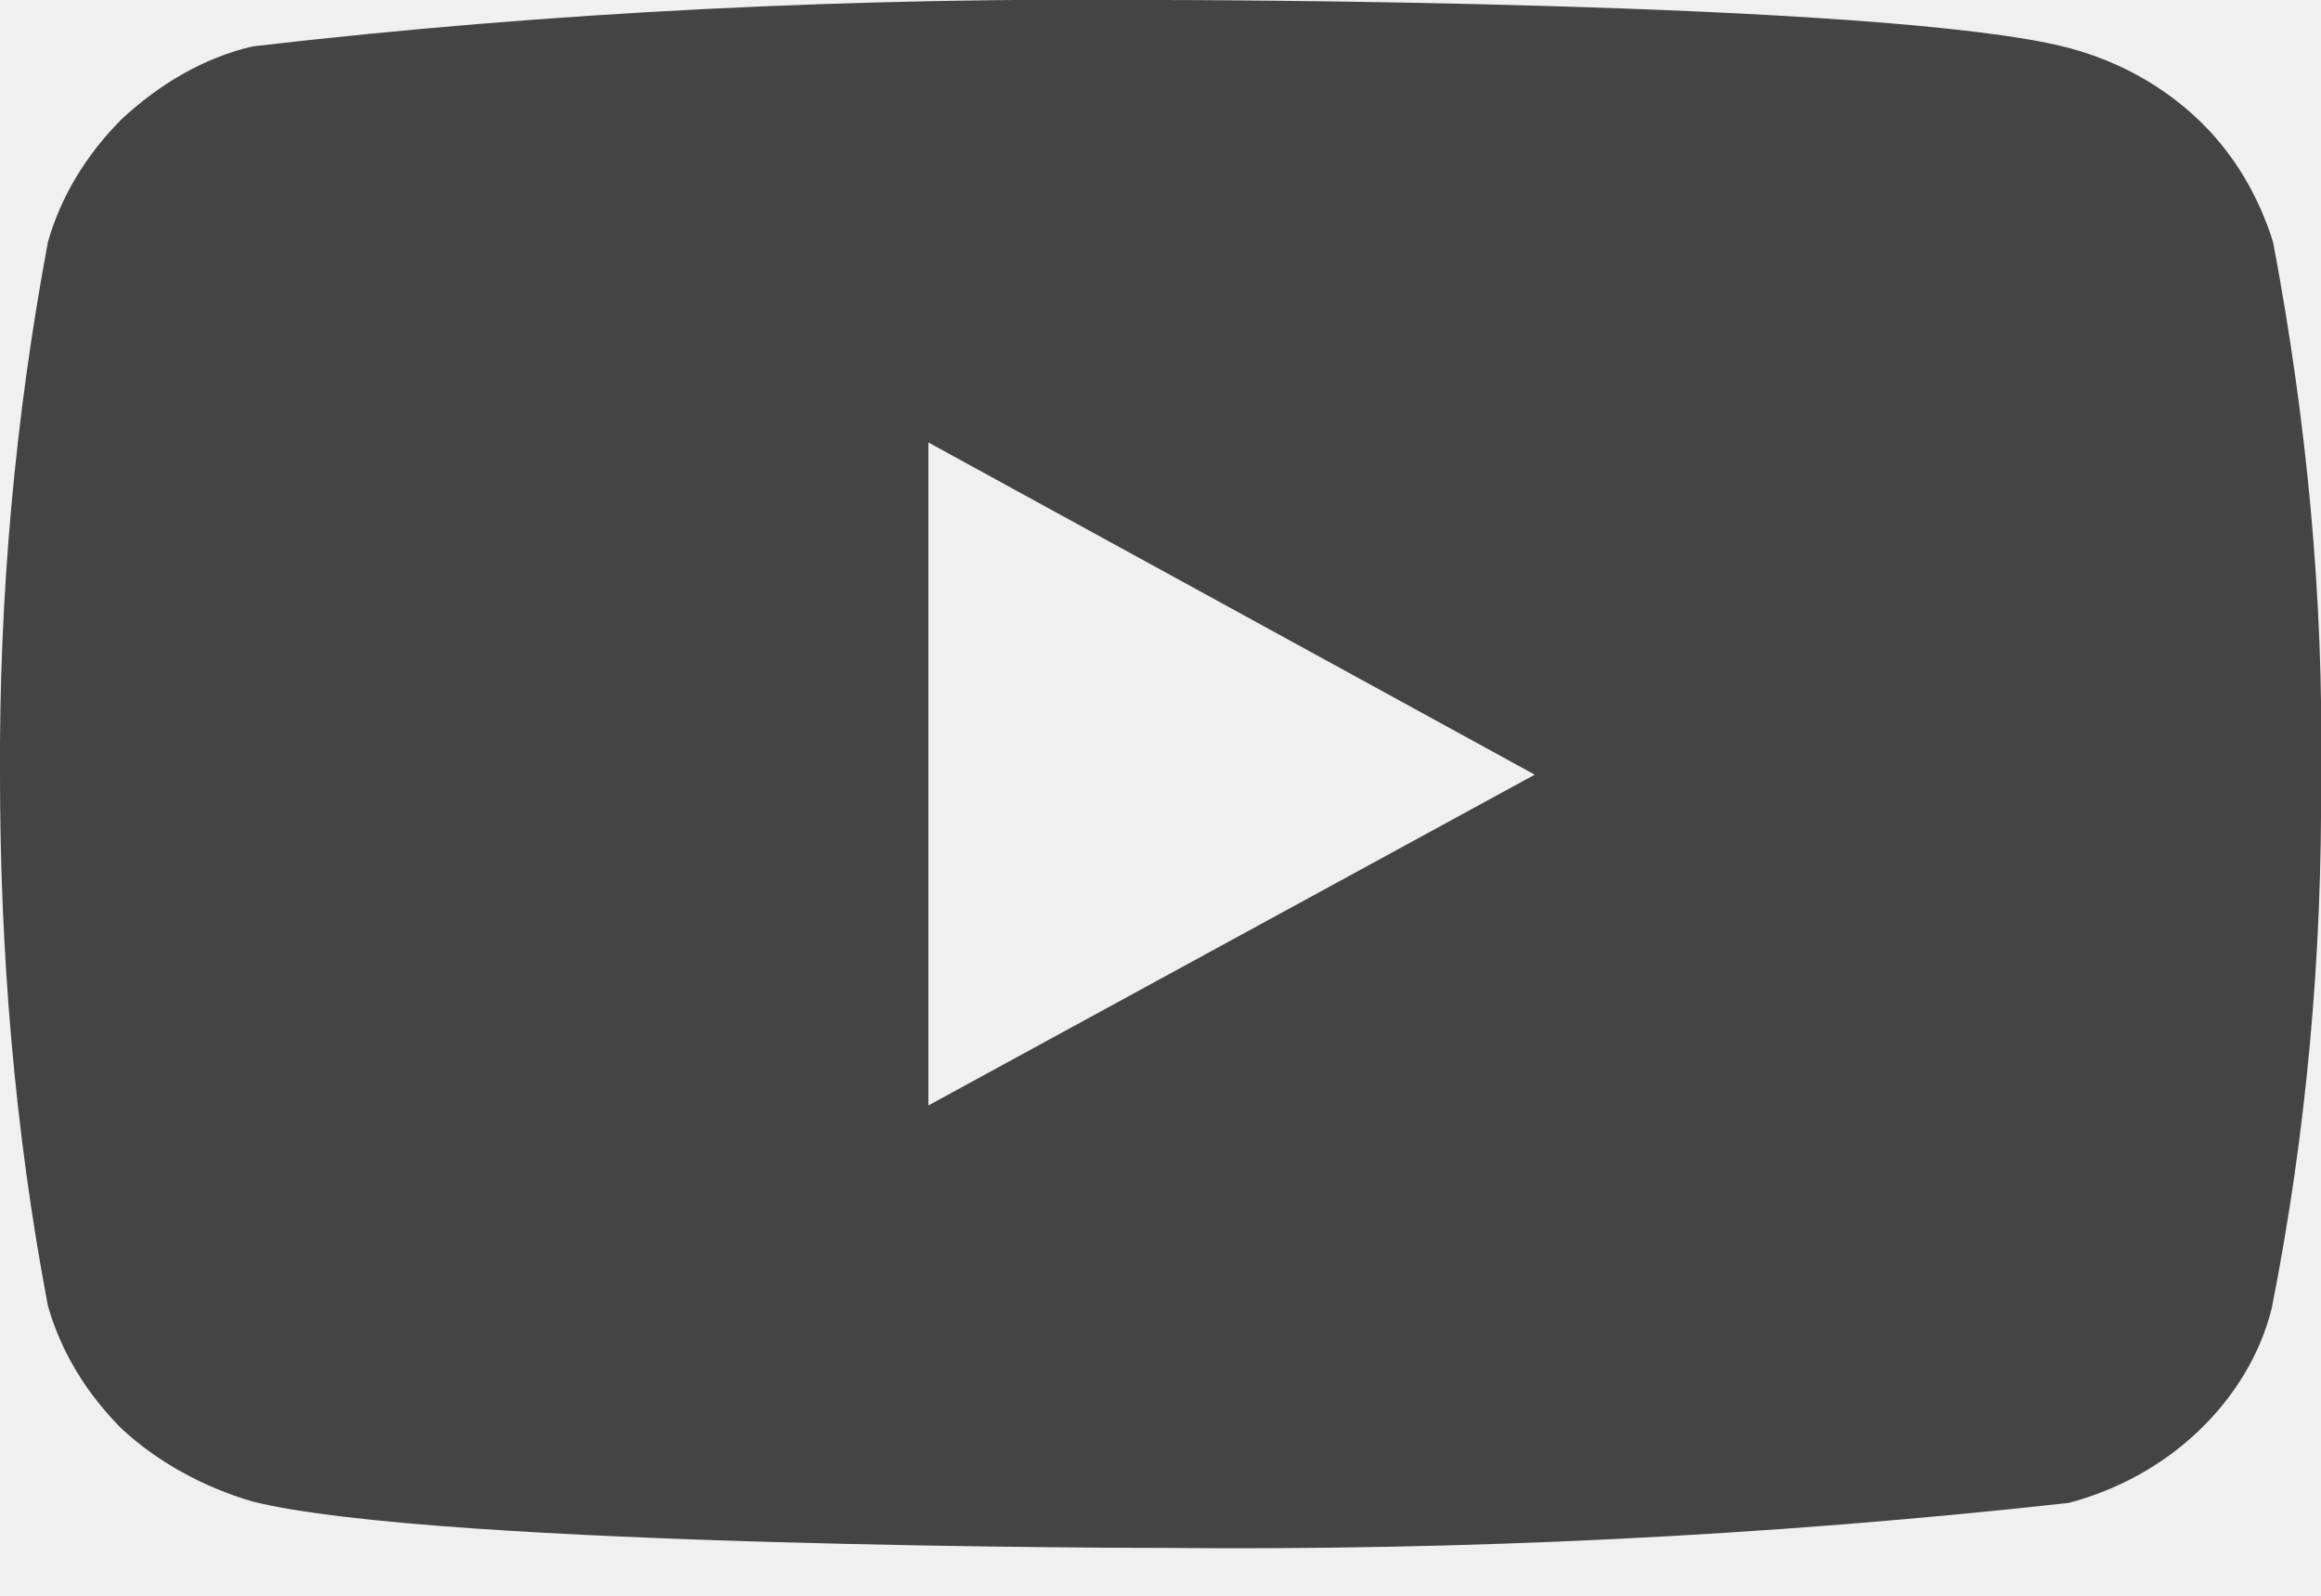
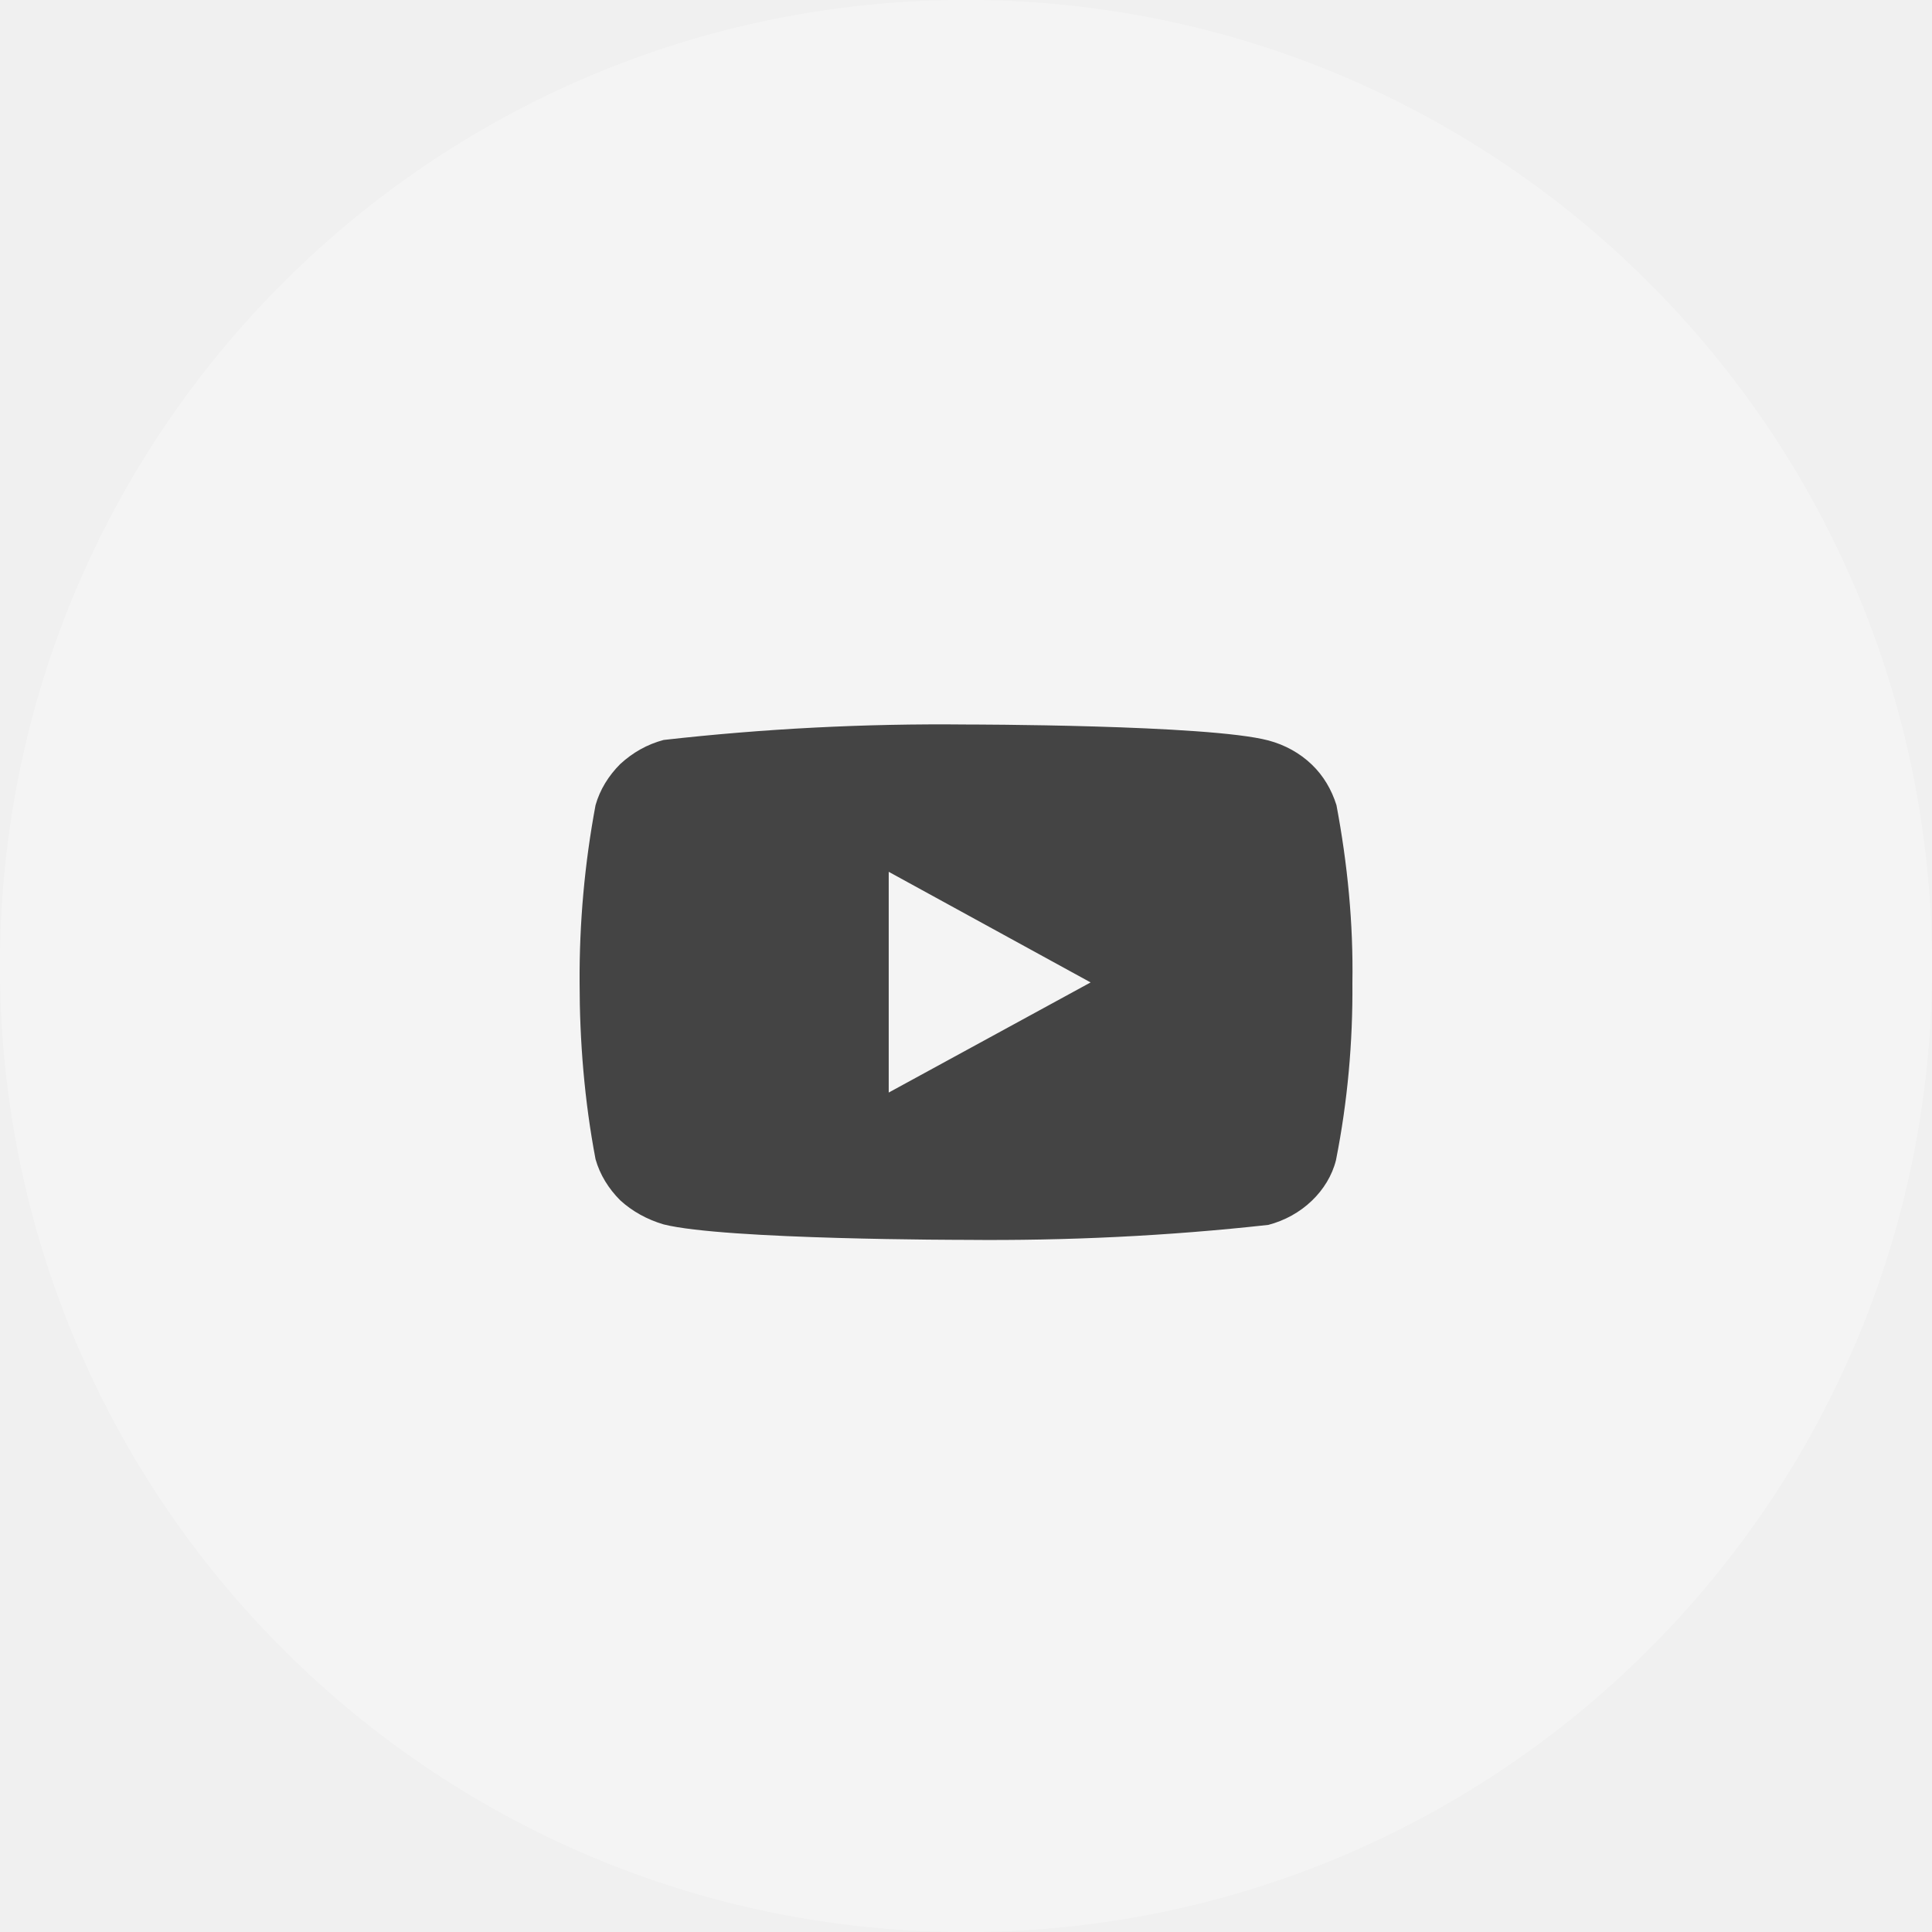
- <svg xmlns="http://www.w3.org/2000/svg" width="16" height="11" fill="none">
-   <path fill="#444" d="M15.67 1.67c-.1-.32-.27-.61-.51-.84-.25-.24-.56-.41-.9-.5C13.01 0 8 0 8 0 5.9-.02 3.8.08 1.74.32 1.4.4 1.1.58.84.82c-.24.24-.42.53-.51.85A19.4 19.4 0 0 0 0 5.34C0 6.56.1 7.79.33 9c.09.32.27.61.51.85.25.23.56.4.9.5 1.27.32 6.26.32 6.26.32 2.09.02 4.18-.08 6.26-.31.34-.09.65-.26.9-.5.24-.23.42-.52.5-.84.24-1.21.35-2.44.34-3.67.02-1.23-.1-2.46-.33-3.68ZM6.4 7.62V3.05l4.18 2.29L6.4 7.62Z" />
+ <svg xmlns="http://www.w3.org/2000/svg" width="40" height="40" fill="none">
+   <circle cx="20" cy="20" r="20" fill="#fff" fill-opacity=".3" />
+   <path fill="#444" d="M27.67 16.67c-.1-.32-.27-.61-.51-.84-.25-.24-.56-.41-.9-.5C25.01 15 20 15 20 15a51.1 51.1 0 0 0-6.26.32c-.34.09-.64.26-.9.5-.24.24-.42.53-.51.85a19.4 19.4 0 0 0-.33 3.67c0 1.22.1 2.45.33 3.66.09.32.27.61.51.85.25.23.56.4.9.5 1.27.32 6.26.32 6.26.32 2.09.02 4.18-.08 6.26-.31.34-.09.65-.26.9-.5.24-.23.42-.52.5-.84.24-1.21.35-2.44.34-3.67.02-1.23-.1-2.46-.33-3.68Zm-9.27 5.95v-4.57l4.18 2.29-4.18 2.28Z" />
</svg>
